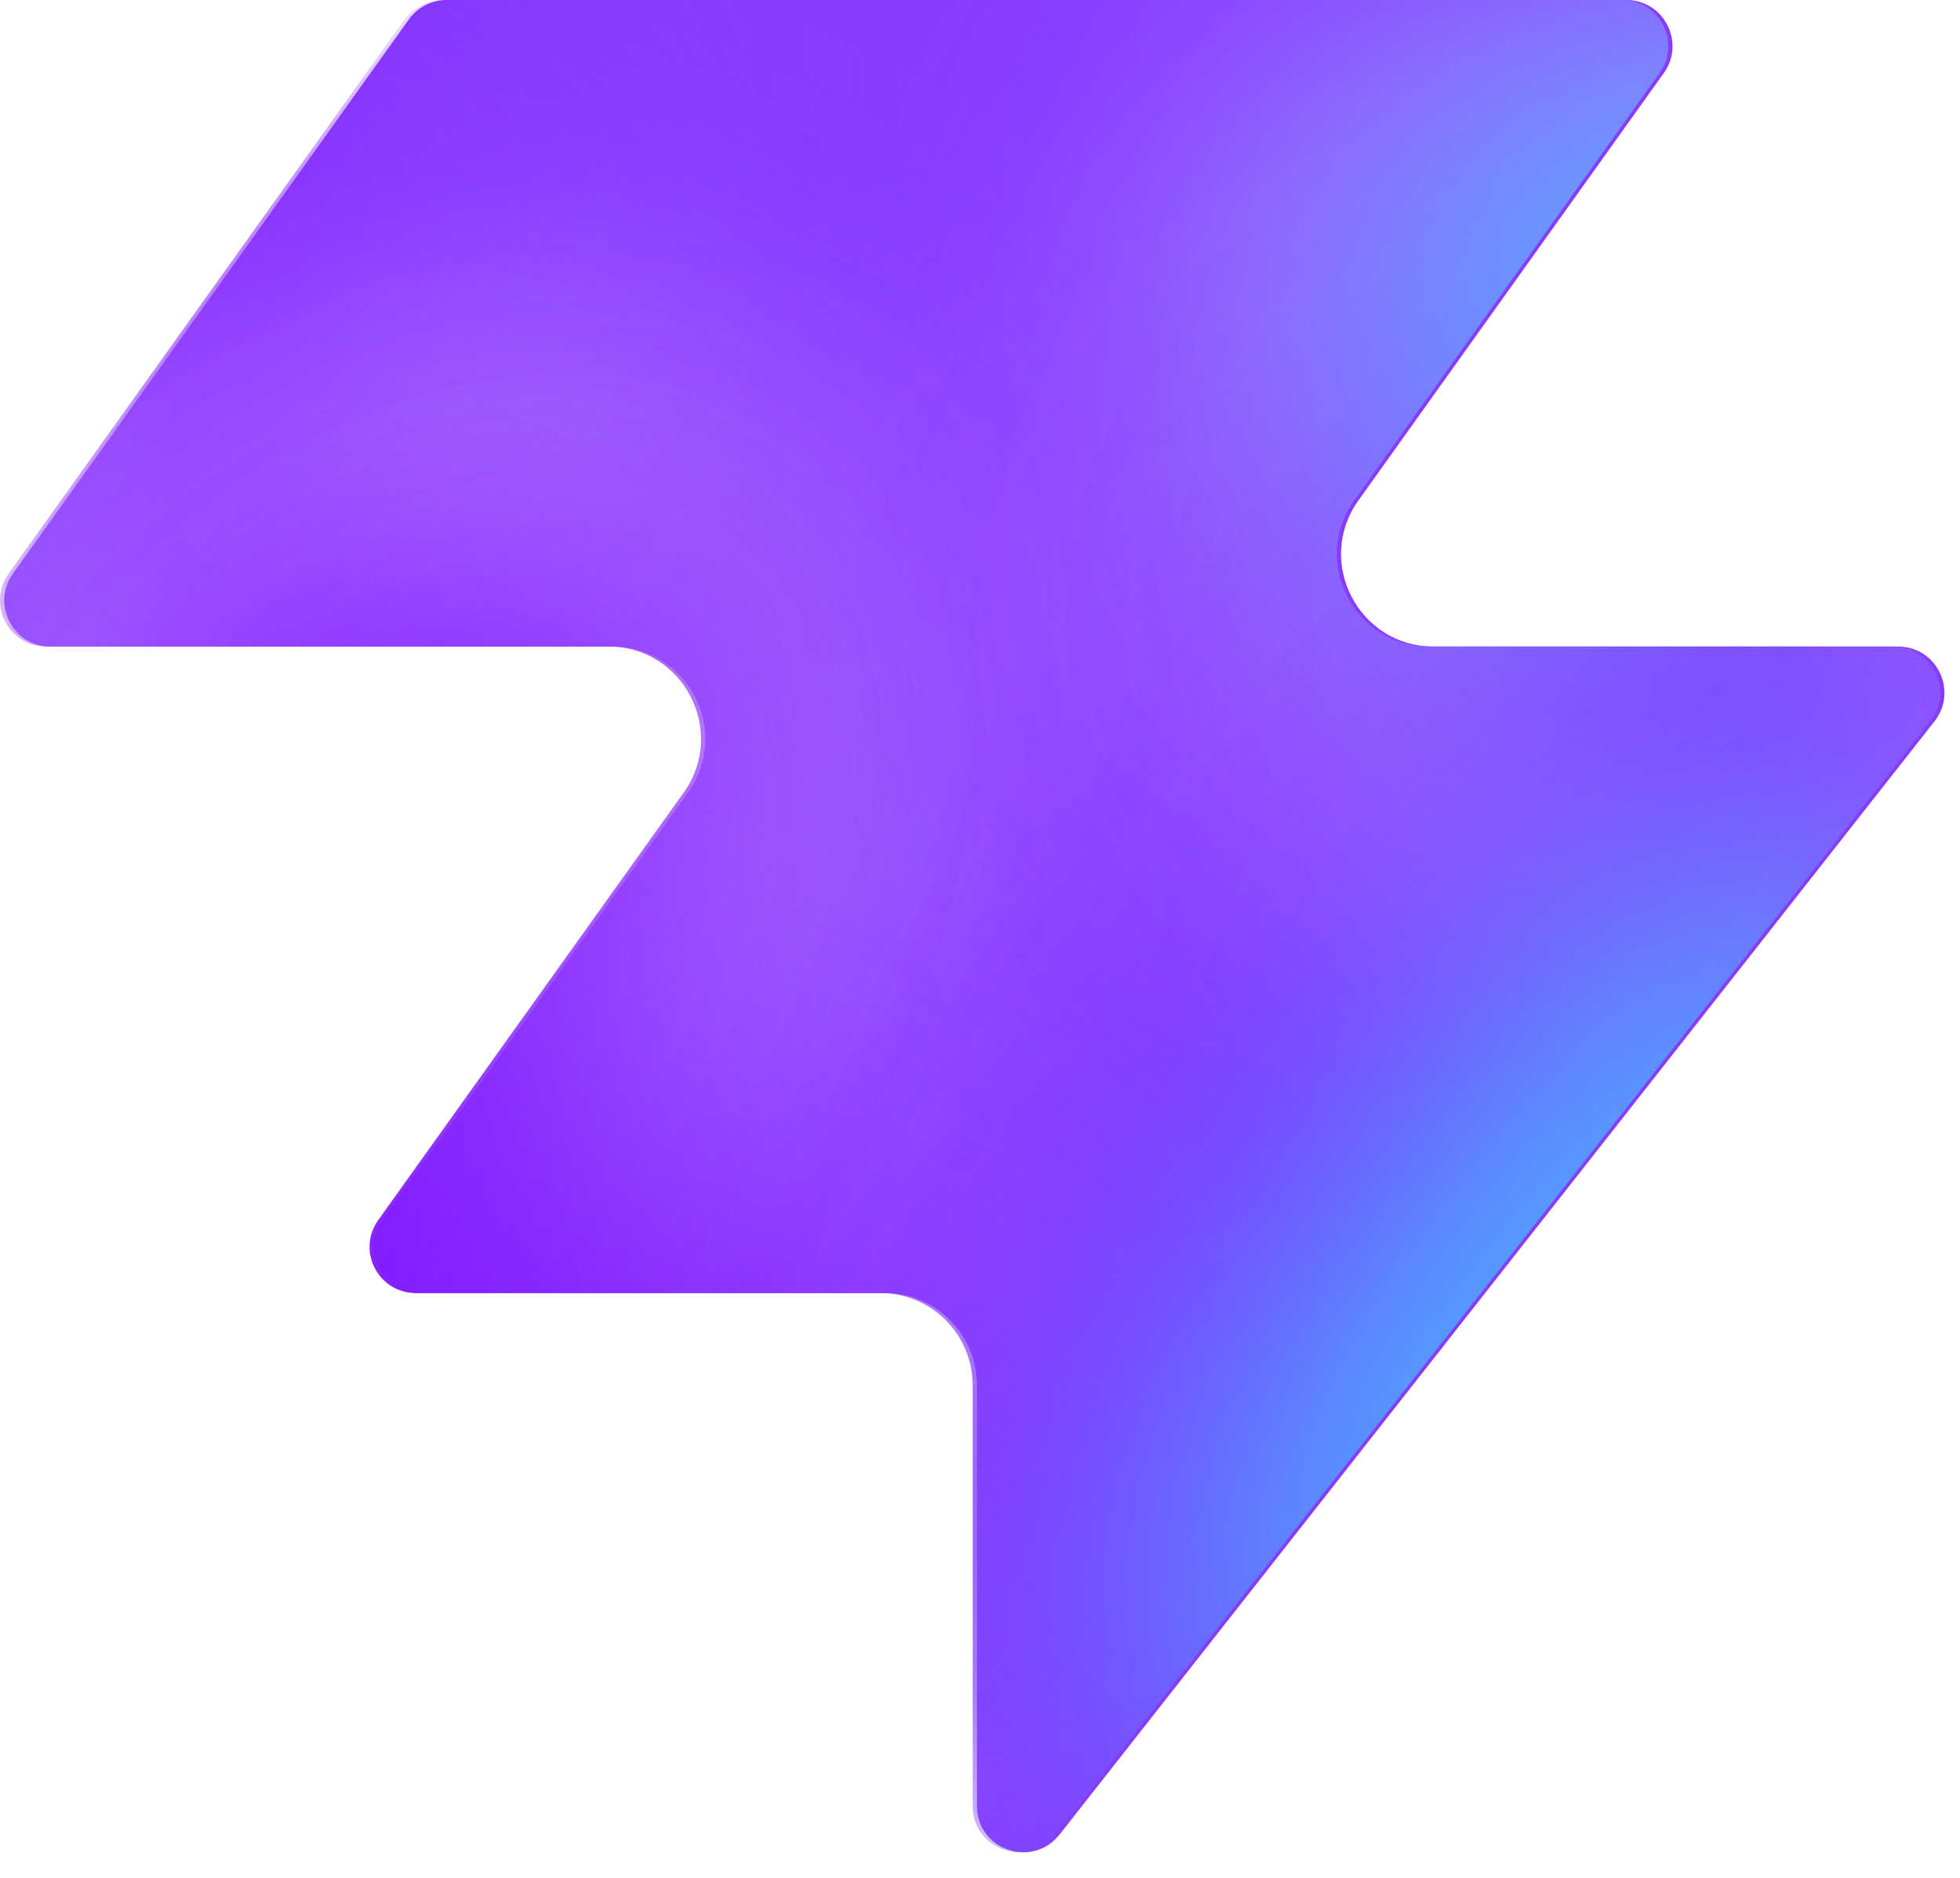
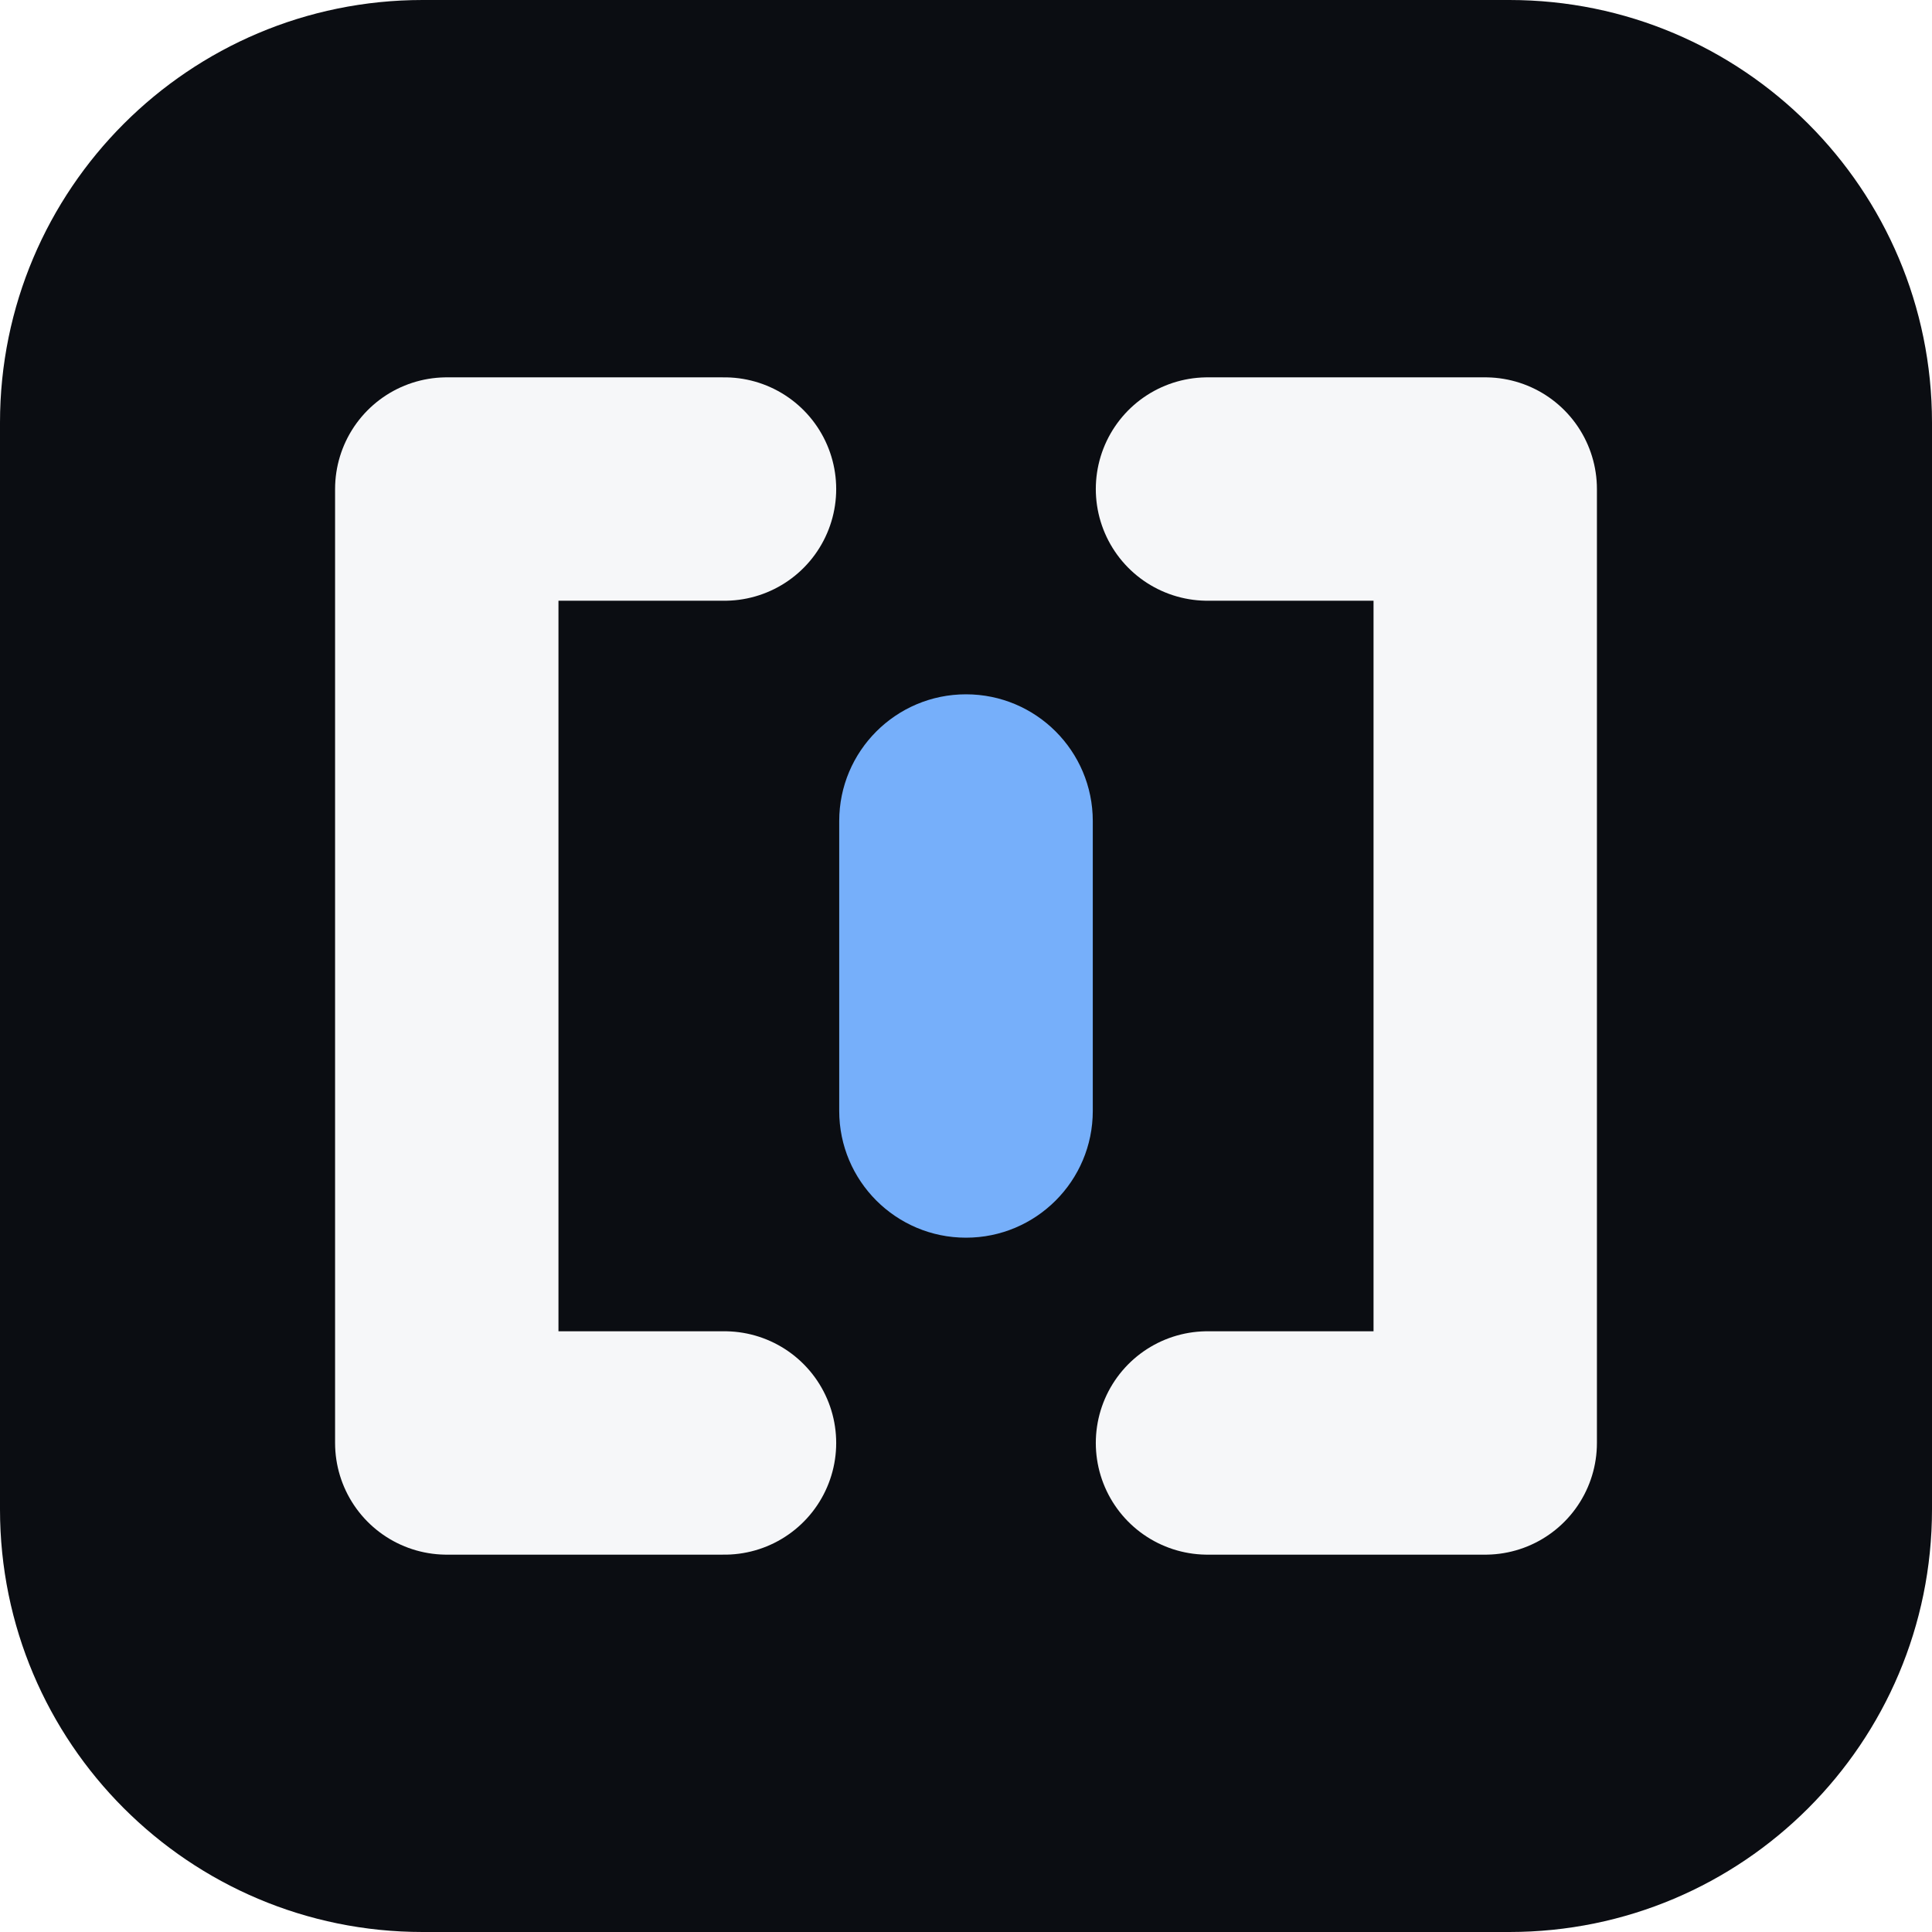
- <svg xmlns="http://www.w3.org/2000/svg" width="48" height="46" fill="none" viewBox="0 0 48 46">
-   <path fill="#863bff" d="M25.946 44.938c-.664.845-2.021.375-2.021-.698V33.937a2.26 2.26 0 0 0-2.262-2.262H10.287c-.92 0-1.456-1.04-.92-1.788l7.48-10.471c1.07-1.497 0-3.578-1.842-3.578H1.237c-.92 0-1.456-1.04-.92-1.788L10.013.474c.214-.297.556-.474.92-.474h28.894c.92 0 1.456 1.04.92 1.788l-7.48 10.471c-1.07 1.498 0 3.579 1.842 3.579h11.377c.943 0 1.473 1.088.89 1.83L25.947 44.94z" style="fill:#863bff;fill:color(display-p3 .525 .23 1);fill-opacity:1" />
-   <mask id="a" width="48" height="46" x="0" y="0" maskUnits="userSpaceOnUse" style="mask-type:alpha">
-     <path fill="#000" d="M25.842 44.938c-.664.844-2.021.375-2.021-.698V33.937a2.26 2.26 0 0 0-2.262-2.262H10.183c-.92 0-1.456-1.04-.92-1.788l7.48-10.471c1.07-1.498 0-3.579-1.842-3.579H1.133c-.92 0-1.456-1.04-.92-1.787L9.91.473c.214-.297.556-.474.92-.474h28.894c.92 0 1.456 1.04.92 1.788l-7.48 10.471c-1.07 1.498 0 3.578 1.842 3.578h11.377c.943 0 1.473 1.088.89 1.832L25.843 44.94z" style="fill:#000;fill-opacity:1" />
-   </mask>
-   <g mask="url(#a)">
-     <g filter="url(#b)">
-       <ellipse cx="5.508" cy="14.704" fill="#ede6ff" rx="5.508" ry="14.704" style="fill:#ede6ff;fill:color(display-p3 .927 .903 1);fill-opacity:1" transform="matrix(.00324 1 1 -.00324 -4.47 31.516)" />
-     </g>
-     <g filter="url(#c)">
-       <ellipse cx="10.399" cy="29.851" fill="#ede6ff" rx="10.399" ry="29.851" style="fill:#ede6ff;fill:color(display-p3 .927 .903 1);fill-opacity:1" transform="matrix(.00324 1 1 -.00324 -39.328 7.883)" />
-     </g>
-     <g filter="url(#d)">
-       <ellipse cx="5.508" cy="30.487" fill="#7e14ff" rx="5.508" ry="30.487" style="fill:#7e14ff;fill:color(display-p3 .492 .077 1);fill-opacity:1" transform="rotate(89.814 -25.913 -14.639)scale(1 -1)" />
-     </g>
-     <g filter="url(#e)">
-       <ellipse cx="5.508" cy="30.599" fill="#7e14ff" rx="5.508" ry="30.599" style="fill:#7e14ff;fill:color(display-p3 .492 .077 1);fill-opacity:1" transform="rotate(89.814 -32.644 -3.334)scale(1 -1)" />
-     </g>
-     <g filter="url(#f)">
-       <ellipse cx="5.508" cy="30.599" fill="#7e14ff" rx="5.508" ry="30.599" style="fill:#7e14ff;fill:color(display-p3 .492 .077 1);fill-opacity:1" transform="matrix(.00324 1 1 -.00324 -34.34 30.47)" />
-     </g>
-     <g filter="url(#g)">
-       <ellipse cx="14.072" cy="22.078" fill="#ede6ff" rx="14.072" ry="22.078" style="fill:#ede6ff;fill:color(display-p3 .927 .903 1);fill-opacity:1" transform="rotate(93.35 24.506 48.493)scale(-1 1)" />
-     </g>
-     <g filter="url(#h)">
-       <ellipse cx="3.47" cy="21.501" fill="#7e14ff" rx="3.47" ry="21.501" style="fill:#7e14ff;fill:color(display-p3 .492 .077 1);fill-opacity:1" transform="rotate(89.009 28.708 47.59)scale(-1 1)" />
-     </g>
-     <g filter="url(#i)">
-       <ellipse cx="3.47" cy="21.501" fill="#7e14ff" rx="3.47" ry="21.501" style="fill:#7e14ff;fill:color(display-p3 .492 .077 1);fill-opacity:1" transform="rotate(89.009 28.708 47.59)scale(-1 1)" />
-     </g>
-     <g filter="url(#j)">
-       <ellipse cx=".387" cy="8.972" fill="#7e14ff" rx="4.407" ry="29.108" style="fill:#7e14ff;fill:color(display-p3 .492 .077 1);fill-opacity:1" transform="rotate(39.51 .387 8.972)" />
-     </g>
-     <g filter="url(#k)">
-       <ellipse cx="47.523" cy="-6.092" fill="#7e14ff" rx="4.407" ry="29.108" style="fill:#7e14ff;fill:color(display-p3 .492 .077 1);fill-opacity:1" transform="rotate(37.892 47.523 -6.092)" />
-     </g>
-     <g filter="url(#l)">
-       <ellipse cx="41.412" cy="6.333" fill="#47bfff" rx="5.971" ry="9.665" style="fill:#47bfff;fill:color(display-p3 .28 .748 1);fill-opacity:1" transform="rotate(37.892 41.412 6.333)" />
-     </g>
-     <g filter="url(#m)">
-       <ellipse cx="-1.879" cy="38.332" fill="#7e14ff" rx="4.407" ry="29.108" style="fill:#7e14ff;fill:color(display-p3 .492 .077 1);fill-opacity:1" transform="rotate(37.892 -1.88 38.332)" />
-     </g>
-     <g filter="url(#n)">
-       <ellipse cx="-1.879" cy="38.332" fill="#7e14ff" rx="4.407" ry="29.108" style="fill:#7e14ff;fill:color(display-p3 .492 .077 1);fill-opacity:1" transform="rotate(37.892 -1.88 38.332)" />
-     </g>
-     <g filter="url(#o)">
-       <ellipse cx="35.651" cy="29.907" fill="#7e14ff" rx="4.407" ry="29.108" style="fill:#7e14ff;fill:color(display-p3 .492 .077 1);fill-opacity:1" transform="rotate(37.892 35.651 29.907)" />
-     </g>
-     <g filter="url(#p)">
-       <ellipse cx="38.418" cy="32.4" fill="#47bfff" rx="5.971" ry="15.297" style="fill:#47bfff;fill:color(display-p3 .28 .748 1);fill-opacity:1" transform="rotate(37.892 38.418 32.4)" />
-     </g>
+ <svg xmlns="http://www.w3.org/2000/svg" width="32" height="32" viewBox="0 0 32 32">
+   <rect width="32" height="32" rx="7" fill="#0b0d12" />
+   <g fill="none" stroke="#f6f7f9" stroke-width="3.7" stroke-linecap="round" stroke-linejoin="round">
+     <path d="M12 8.1H7.4v15.8H12" />
+     <path d="M20 8.1h4.6v15.8H20" />
  </g>
-   <defs>
-     <filter id="b" width="60.045" height="41.654" x="-19.77" y="16.149" color-interpolation-filters="sRGB" filterUnits="userSpaceOnUse">
-       <feFlood flood-opacity="0" result="BackgroundImageFix" />
-       <feBlend in="SourceGraphic" in2="BackgroundImageFix" result="shape" />
-       <feGaussianBlur result="effect1_foregroundBlur_2002_17158" stdDeviation="7.659" />
-     </filter>
-     <filter id="c" width="90.34" height="51.437" x="-54.613" y="-7.533" color-interpolation-filters="sRGB" filterUnits="userSpaceOnUse">
-       <feFlood flood-opacity="0" result="BackgroundImageFix" />
-       <feBlend in="SourceGraphic" in2="BackgroundImageFix" result="shape" />
-       <feGaussianBlur result="effect1_foregroundBlur_2002_17158" stdDeviation="7.659" />
-     </filter>
-     <filter id="d" width="79.355" height="29.4" x="-49.64" y="2.03" color-interpolation-filters="sRGB" filterUnits="userSpaceOnUse">
-       <feFlood flood-opacity="0" result="BackgroundImageFix" />
-       <feBlend in="SourceGraphic" in2="BackgroundImageFix" result="shape" />
-       <feGaussianBlur result="effect1_foregroundBlur_2002_17158" stdDeviation="4.596" />
-     </filter>
-     <filter id="e" width="79.579" height="29.4" x="-45.045" y="20.029" color-interpolation-filters="sRGB" filterUnits="userSpaceOnUse">
-       <feFlood flood-opacity="0" result="BackgroundImageFix" />
-       <feBlend in="SourceGraphic" in2="BackgroundImageFix" result="shape" />
-       <feGaussianBlur result="effect1_foregroundBlur_2002_17158" stdDeviation="4.596" />
-     </filter>
-     <filter id="f" width="79.579" height="29.4" x="-43.513" y="21.178" color-interpolation-filters="sRGB" filterUnits="userSpaceOnUse">
-       <feFlood flood-opacity="0" result="BackgroundImageFix" />
-       <feBlend in="SourceGraphic" in2="BackgroundImageFix" result="shape" />
-       <feGaussianBlur result="effect1_foregroundBlur_2002_17158" stdDeviation="4.596" />
-     </filter>
-     <filter id="g" width="74.749" height="58.852" x="15.756" y="-17.901" color-interpolation-filters="sRGB" filterUnits="userSpaceOnUse">
-       <feFlood flood-opacity="0" result="BackgroundImageFix" />
-       <feBlend in="SourceGraphic" in2="BackgroundImageFix" result="shape" />
-       <feGaussianBlur result="effect1_foregroundBlur_2002_17158" stdDeviation="7.659" />
-     </filter>
-     <filter id="h" width="61.377" height="25.362" x="23.548" y="2.284" color-interpolation-filters="sRGB" filterUnits="userSpaceOnUse">
-       <feFlood flood-opacity="0" result="BackgroundImageFix" />
-       <feBlend in="SourceGraphic" in2="BackgroundImageFix" result="shape" />
-       <feGaussianBlur result="effect1_foregroundBlur_2002_17158" stdDeviation="4.596" />
-     </filter>
-     <filter id="i" width="61.377" height="25.362" x="23.548" y="2.284" color-interpolation-filters="sRGB" filterUnits="userSpaceOnUse">
-       <feFlood flood-opacity="0" result="BackgroundImageFix" />
-       <feBlend in="SourceGraphic" in2="BackgroundImageFix" result="shape" />
-       <feGaussianBlur result="effect1_foregroundBlur_2002_17158" stdDeviation="4.596" />
-     </filter>
-     <filter id="j" width="56.045" height="63.649" x="-27.636" y="-22.853" color-interpolation-filters="sRGB" filterUnits="userSpaceOnUse">
-       <feFlood flood-opacity="0" result="BackgroundImageFix" />
-       <feBlend in="SourceGraphic" in2="BackgroundImageFix" result="shape" />
-       <feGaussianBlur result="effect1_foregroundBlur_2002_17158" stdDeviation="4.596" />
-     </filter>
-     <filter id="k" width="54.814" height="64.646" x="20.116" y="-38.415" color-interpolation-filters="sRGB" filterUnits="userSpaceOnUse">
-       <feFlood flood-opacity="0" result="BackgroundImageFix" />
-       <feBlend in="SourceGraphic" in2="BackgroundImageFix" result="shape" />
-       <feGaussianBlur result="effect1_foregroundBlur_2002_17158" stdDeviation="4.596" />
-     </filter>
-     <filter id="l" width="33.541" height="35.313" x="24.641" y="-11.323" color-interpolation-filters="sRGB" filterUnits="userSpaceOnUse">
-       <feFlood flood-opacity="0" result="BackgroundImageFix" />
-       <feBlend in="SourceGraphic" in2="BackgroundImageFix" result="shape" />
-       <feGaussianBlur result="effect1_foregroundBlur_2002_17158" stdDeviation="4.596" />
-     </filter>
-     <filter id="m" width="54.814" height="64.646" x="-29.286" y="6.009" color-interpolation-filters="sRGB" filterUnits="userSpaceOnUse">
-       <feFlood flood-opacity="0" result="BackgroundImageFix" />
-       <feBlend in="SourceGraphic" in2="BackgroundImageFix" result="shape" />
-       <feGaussianBlur result="effect1_foregroundBlur_2002_17158" stdDeviation="4.596" />
-     </filter>
-     <filter id="n" width="54.814" height="64.646" x="-29.286" y="6.009" color-interpolation-filters="sRGB" filterUnits="userSpaceOnUse">
-       <feFlood flood-opacity="0" result="BackgroundImageFix" />
-       <feBlend in="SourceGraphic" in2="BackgroundImageFix" result="shape" />
-       <feGaussianBlur result="effect1_foregroundBlur_2002_17158" stdDeviation="4.596" />
-     </filter>
-     <filter id="o" width="54.814" height="64.646" x="8.244" y="-2.416" color-interpolation-filters="sRGB" filterUnits="userSpaceOnUse">
-       <feFlood flood-opacity="0" result="BackgroundImageFix" />
-       <feBlend in="SourceGraphic" in2="BackgroundImageFix" result="shape" />
-       <feGaussianBlur result="effect1_foregroundBlur_2002_17158" stdDeviation="4.596" />
-     </filter>
-     <filter id="p" width="39.409" height="43.623" x="18.713" y="10.588" color-interpolation-filters="sRGB" filterUnits="userSpaceOnUse">
-       <feFlood flood-opacity="0" result="BackgroundImageFix" />
-       <feBlend in="SourceGraphic" in2="BackgroundImageFix" result="shape" />
-       <feGaussianBlur result="effect1_foregroundBlur_2002_17158" stdDeviation="4.596" />
-     </filter>
-   </defs>
+   <rect x="13.9" y="11.5" width="4.2" height="9" rx="2.1" fill="#76affa" />
</svg>
